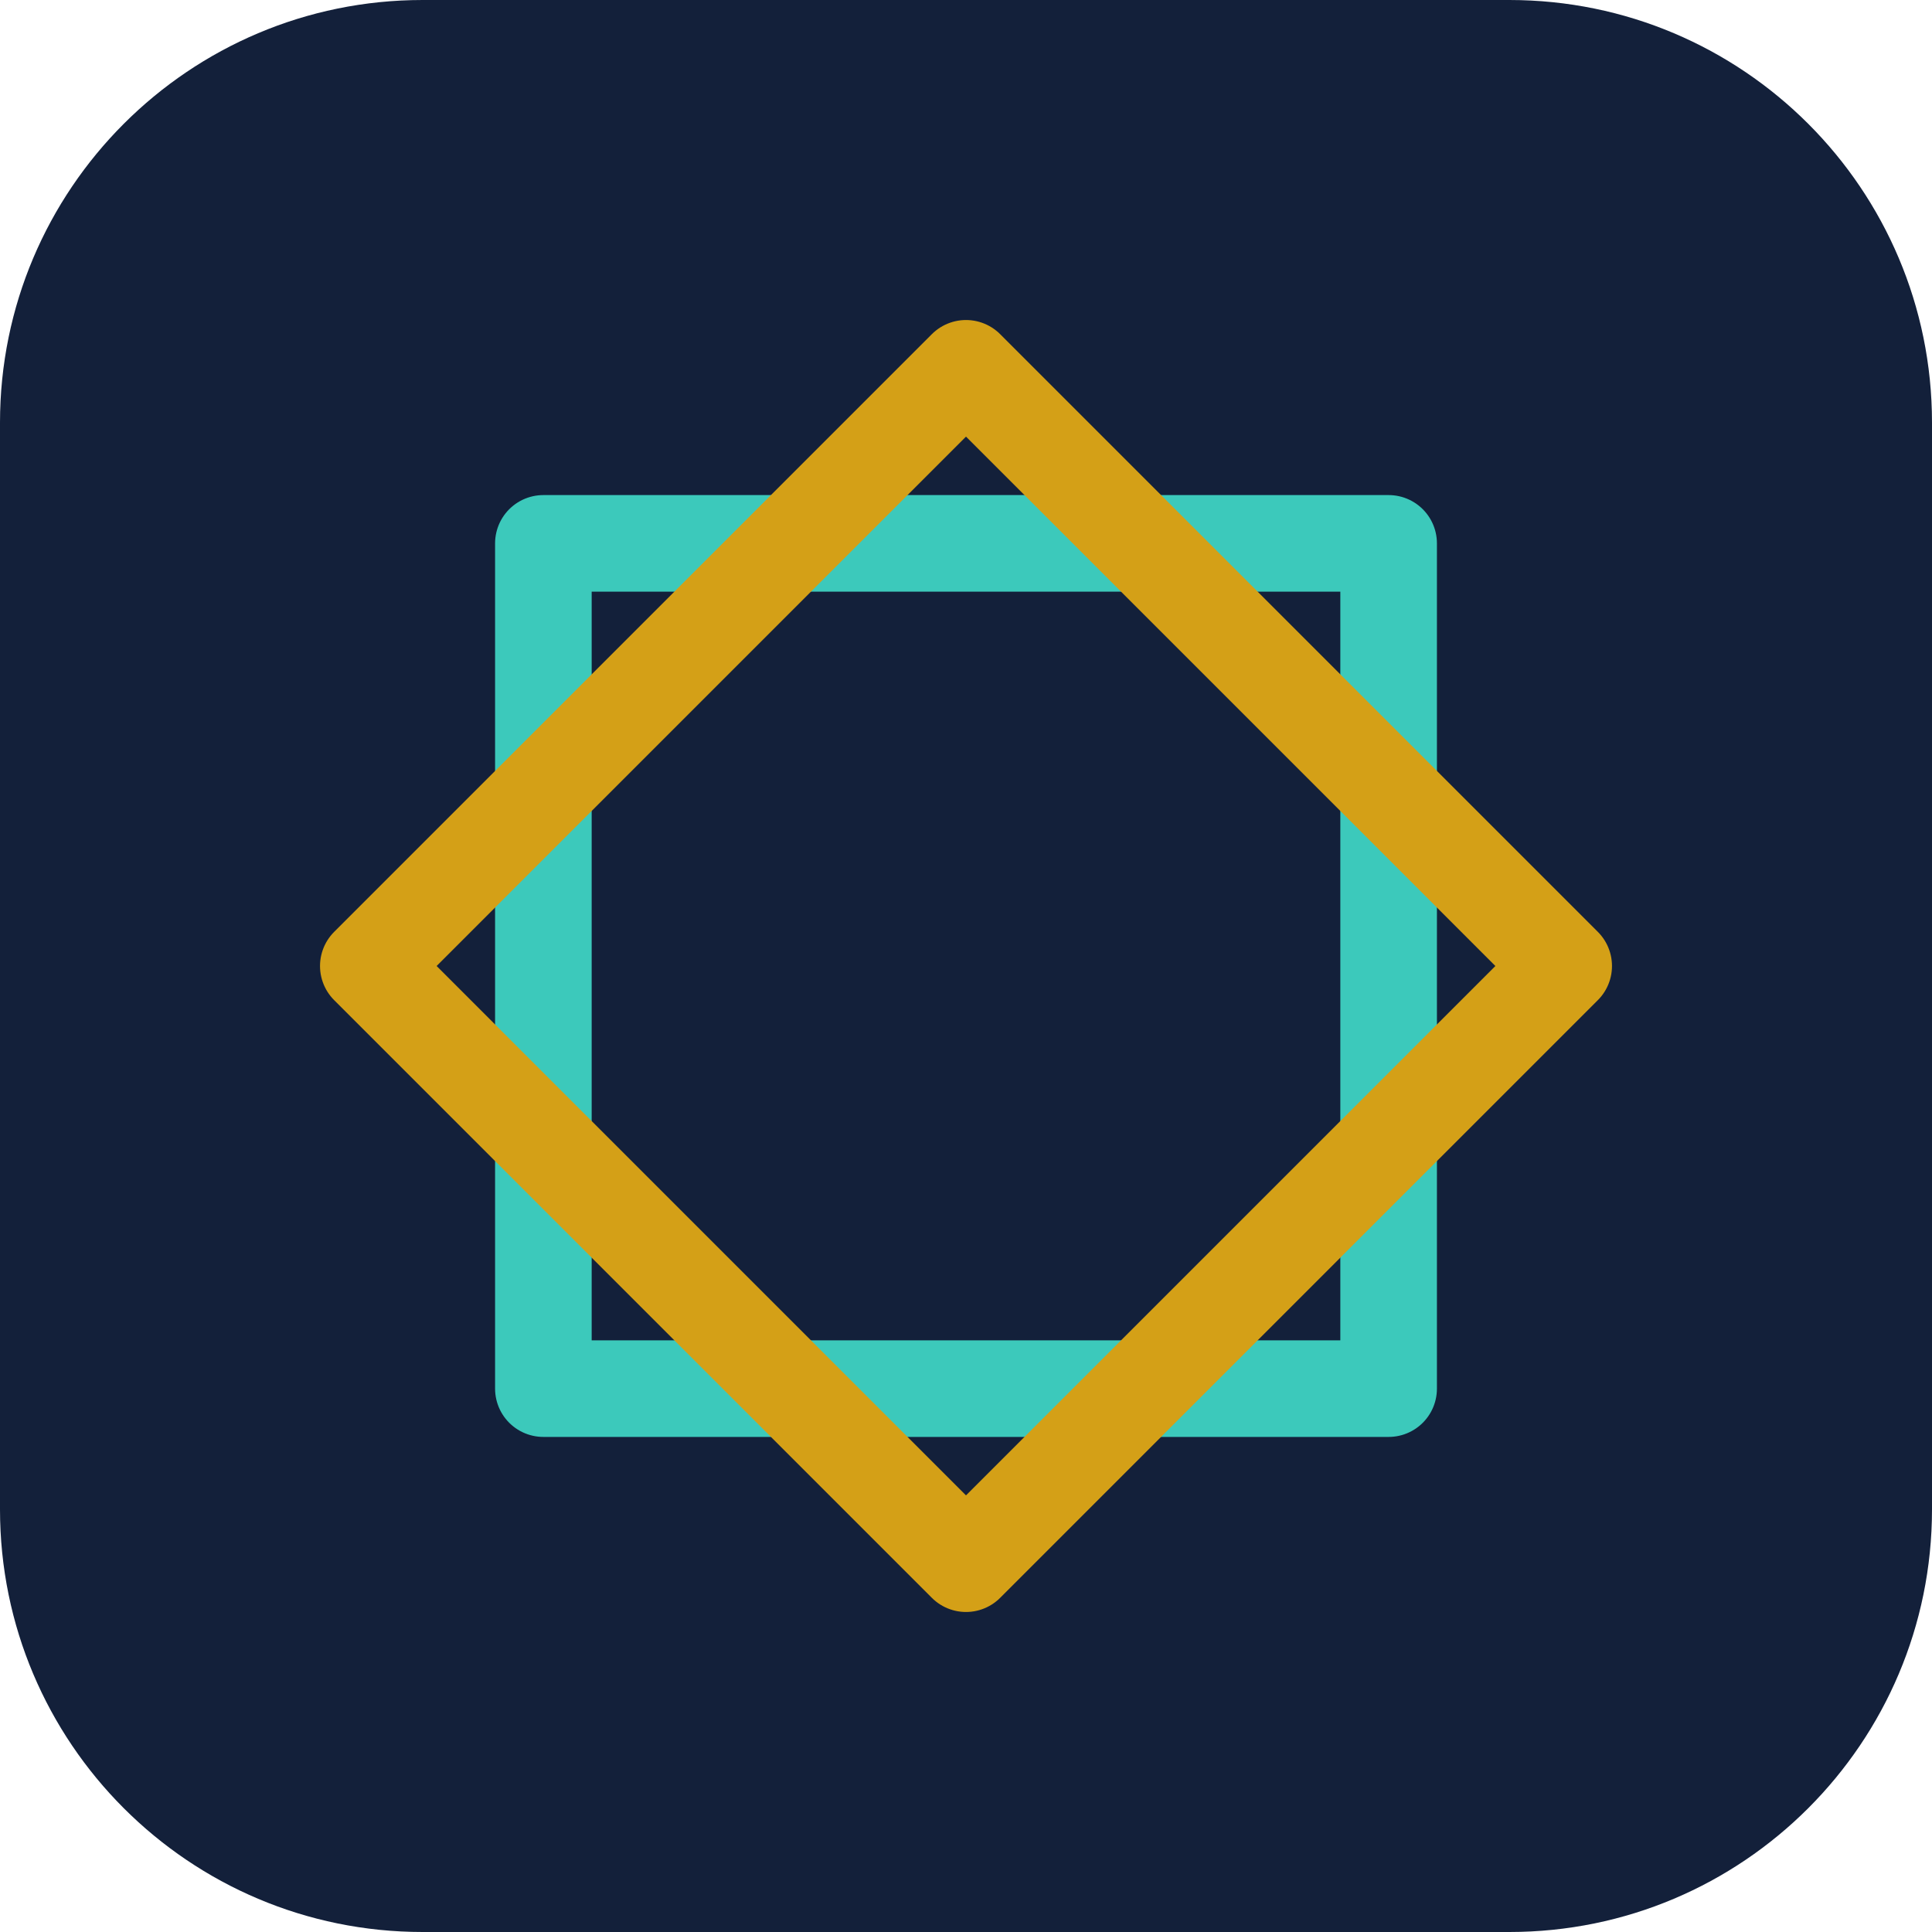
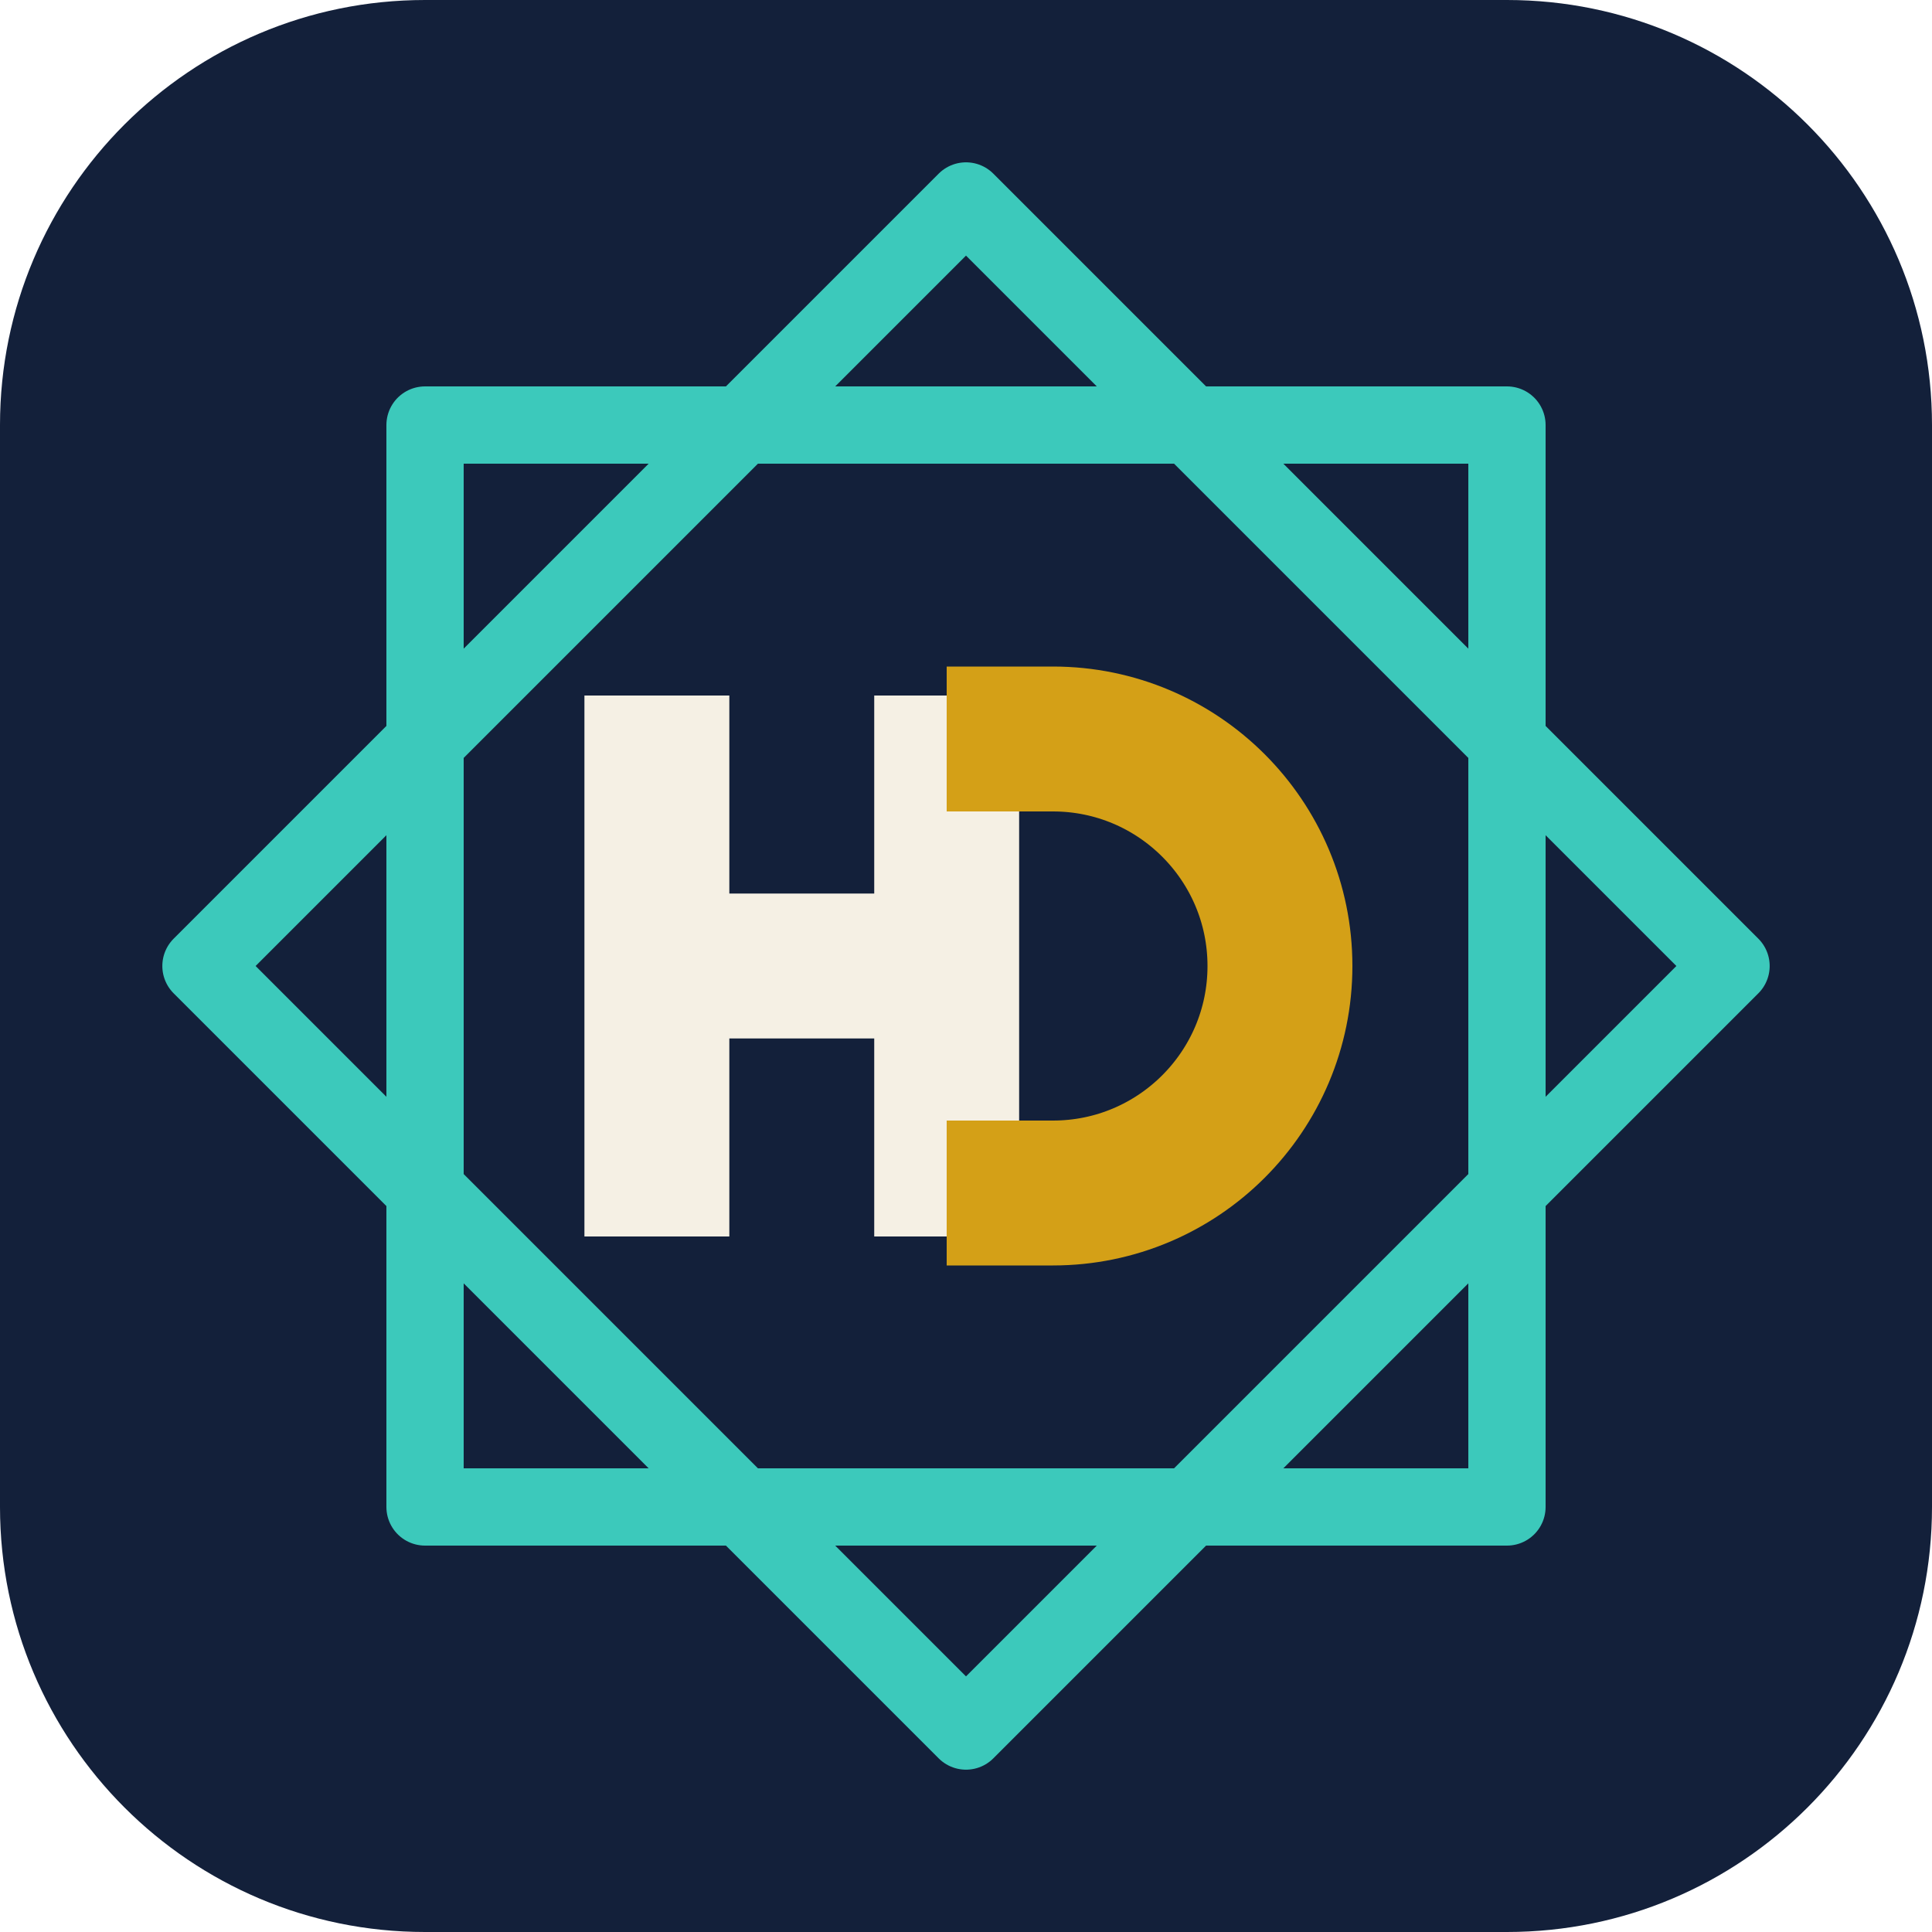
- <svg xmlns="http://www.w3.org/2000/svg" viewBox="0 0 64 64">
-   <rect width="64" height="64" rx="14" fill="#13203A" />
-   <g fill="none" stroke-width="3.2" stroke-linejoin="round">
-     <rect x="18" y="18" width="28" height="28" stroke="#3CC9BB" />
-     <rect x="18" y="18" width="28" height="28" stroke="#D4A017" transform="rotate(45 32 32)" />
+ <svg xmlns="http://www.w3.org/2000/svg" viewBox="0 0 100 100">
+   <rect width="100" height="100" rx="22" fill="#13203A" />
+   <g fill="none" stroke="#3CC9BB" stroke-width="4" stroke-linejoin="round">
+     <rect x="22" y="22" width="56" height="56" />
+     <rect x="22" y="22" width="56" height="56" transform="rotate(45 50 50)" />
+   </g>
+   <g fill="none" stroke-width="7.5">
+     <path d="M34 36V64M34 50H49M49 36V64" stroke="#F5F0E4" />
+     <path d="M49 38.25h5.5a11.75 11.75 0 0 1 0 23.5H49" stroke="#D4A017" />
  </g>
</svg>
